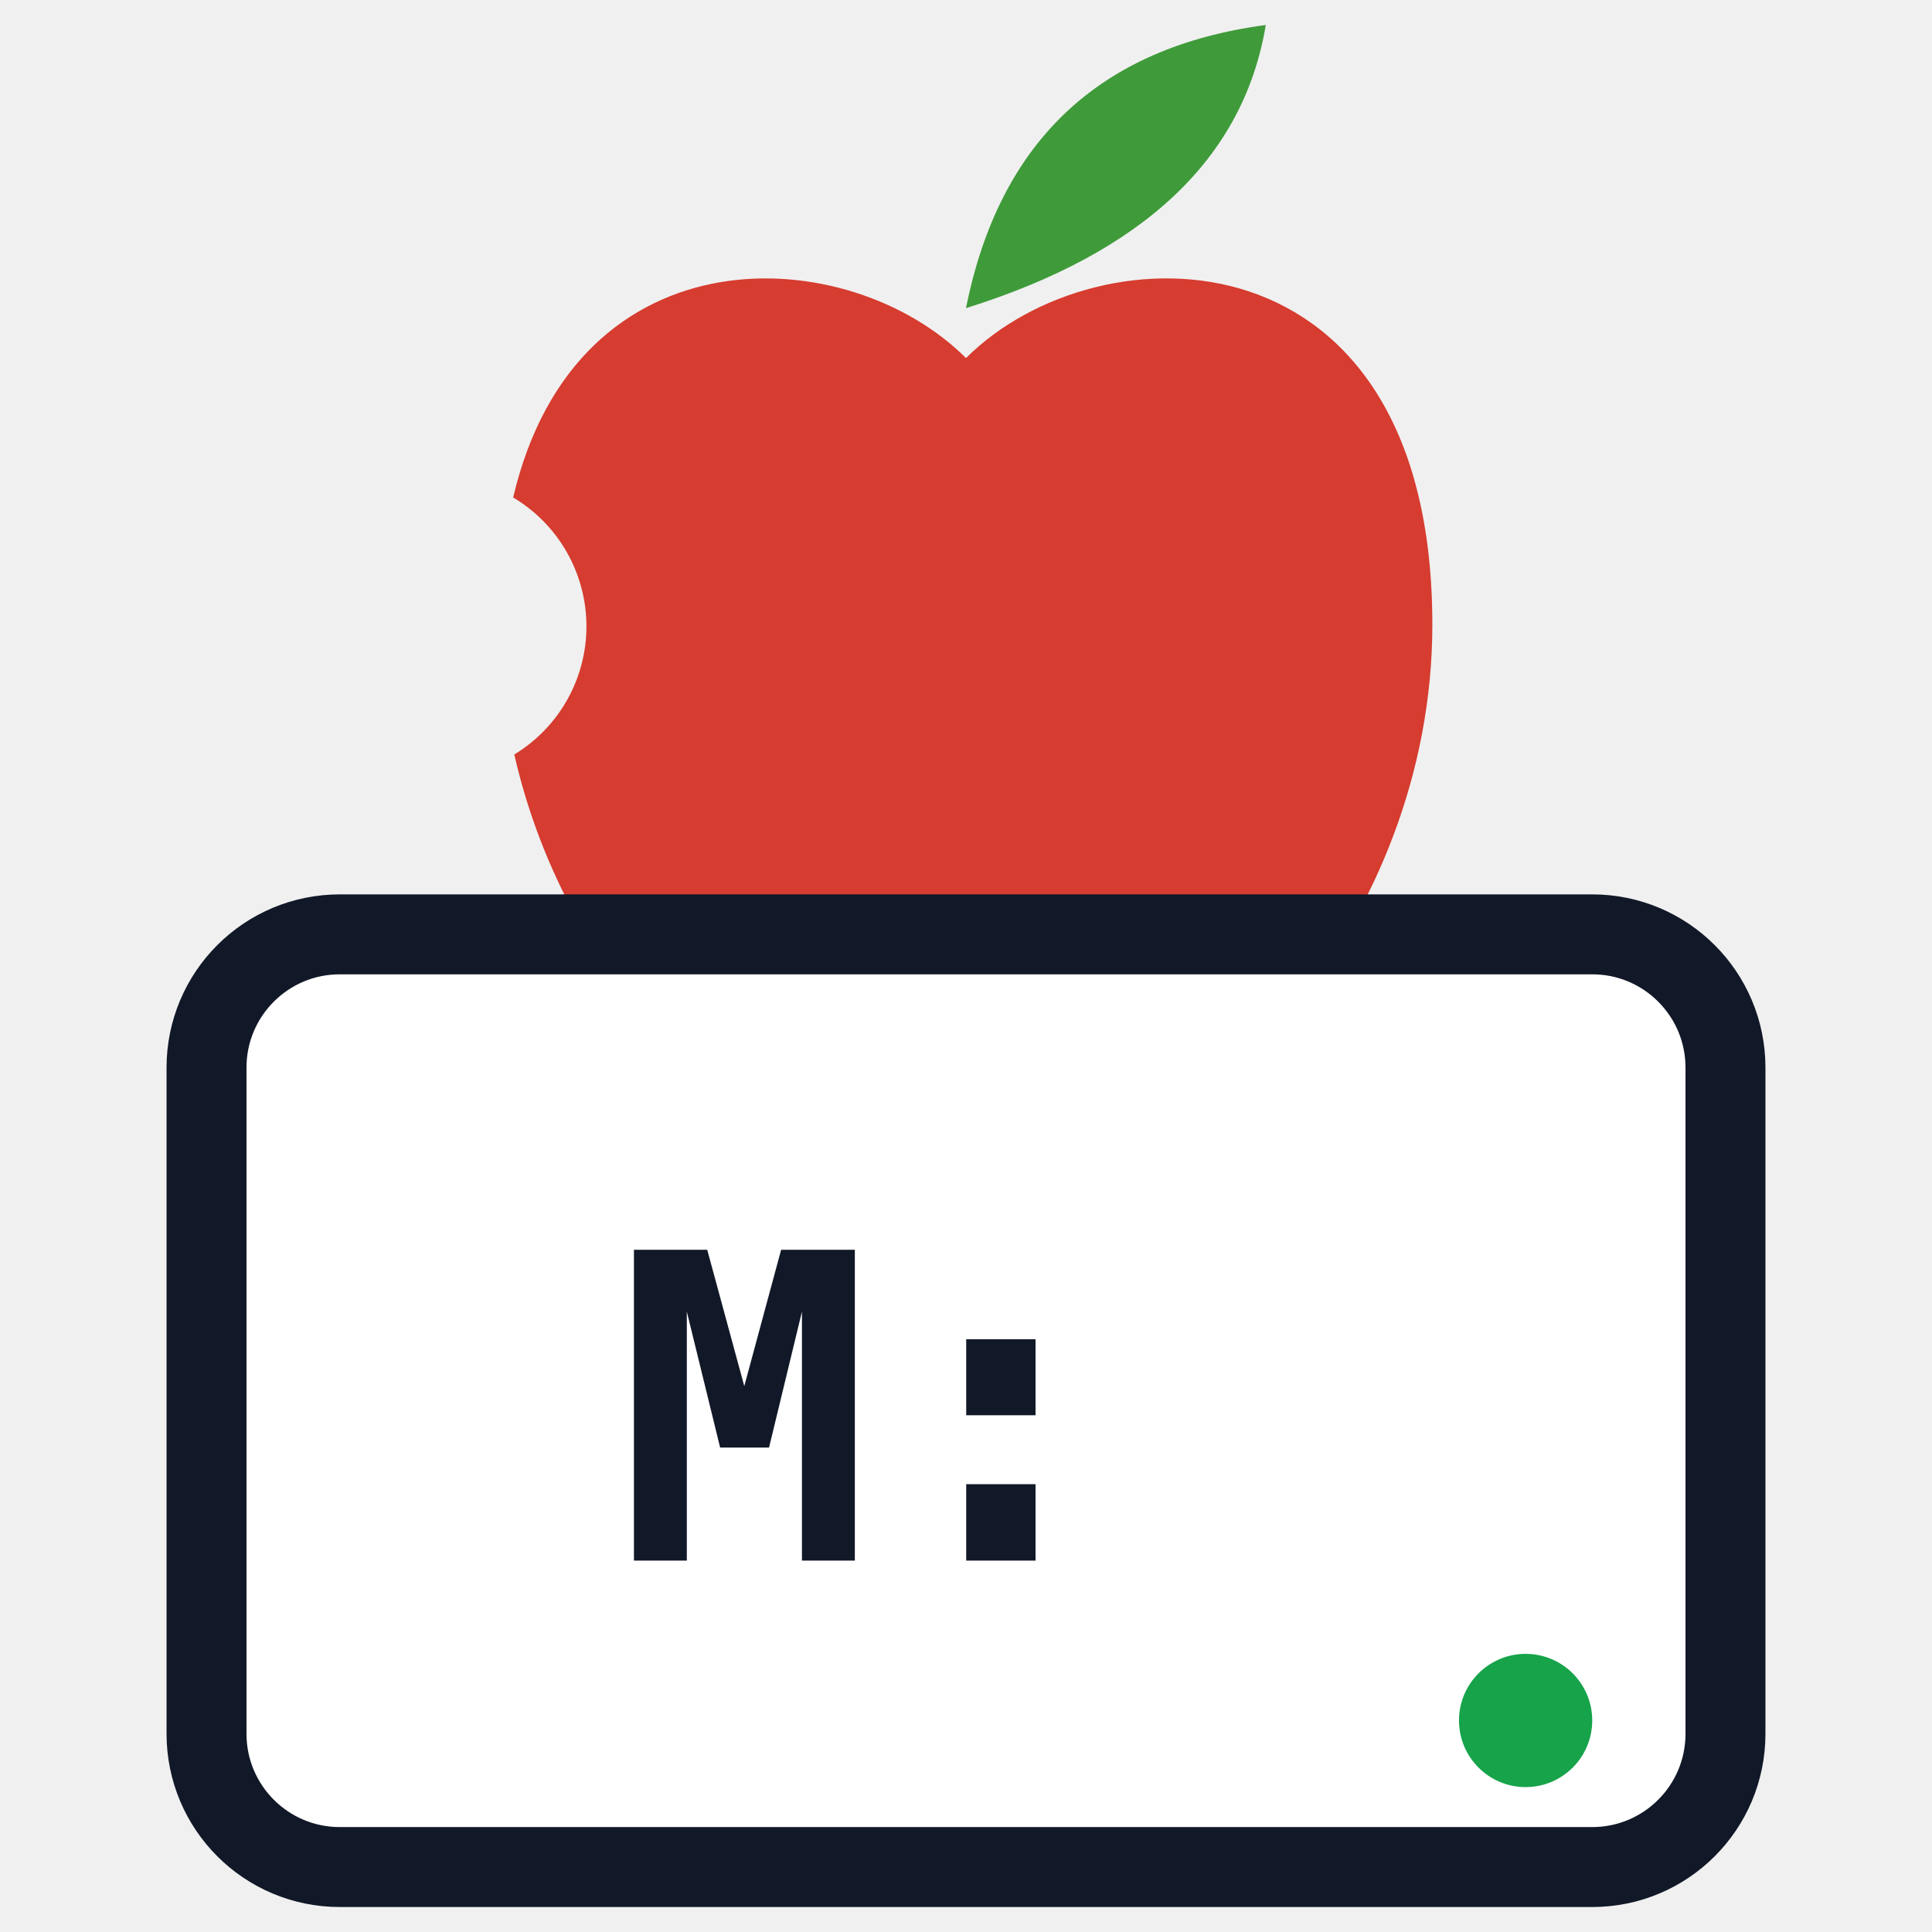
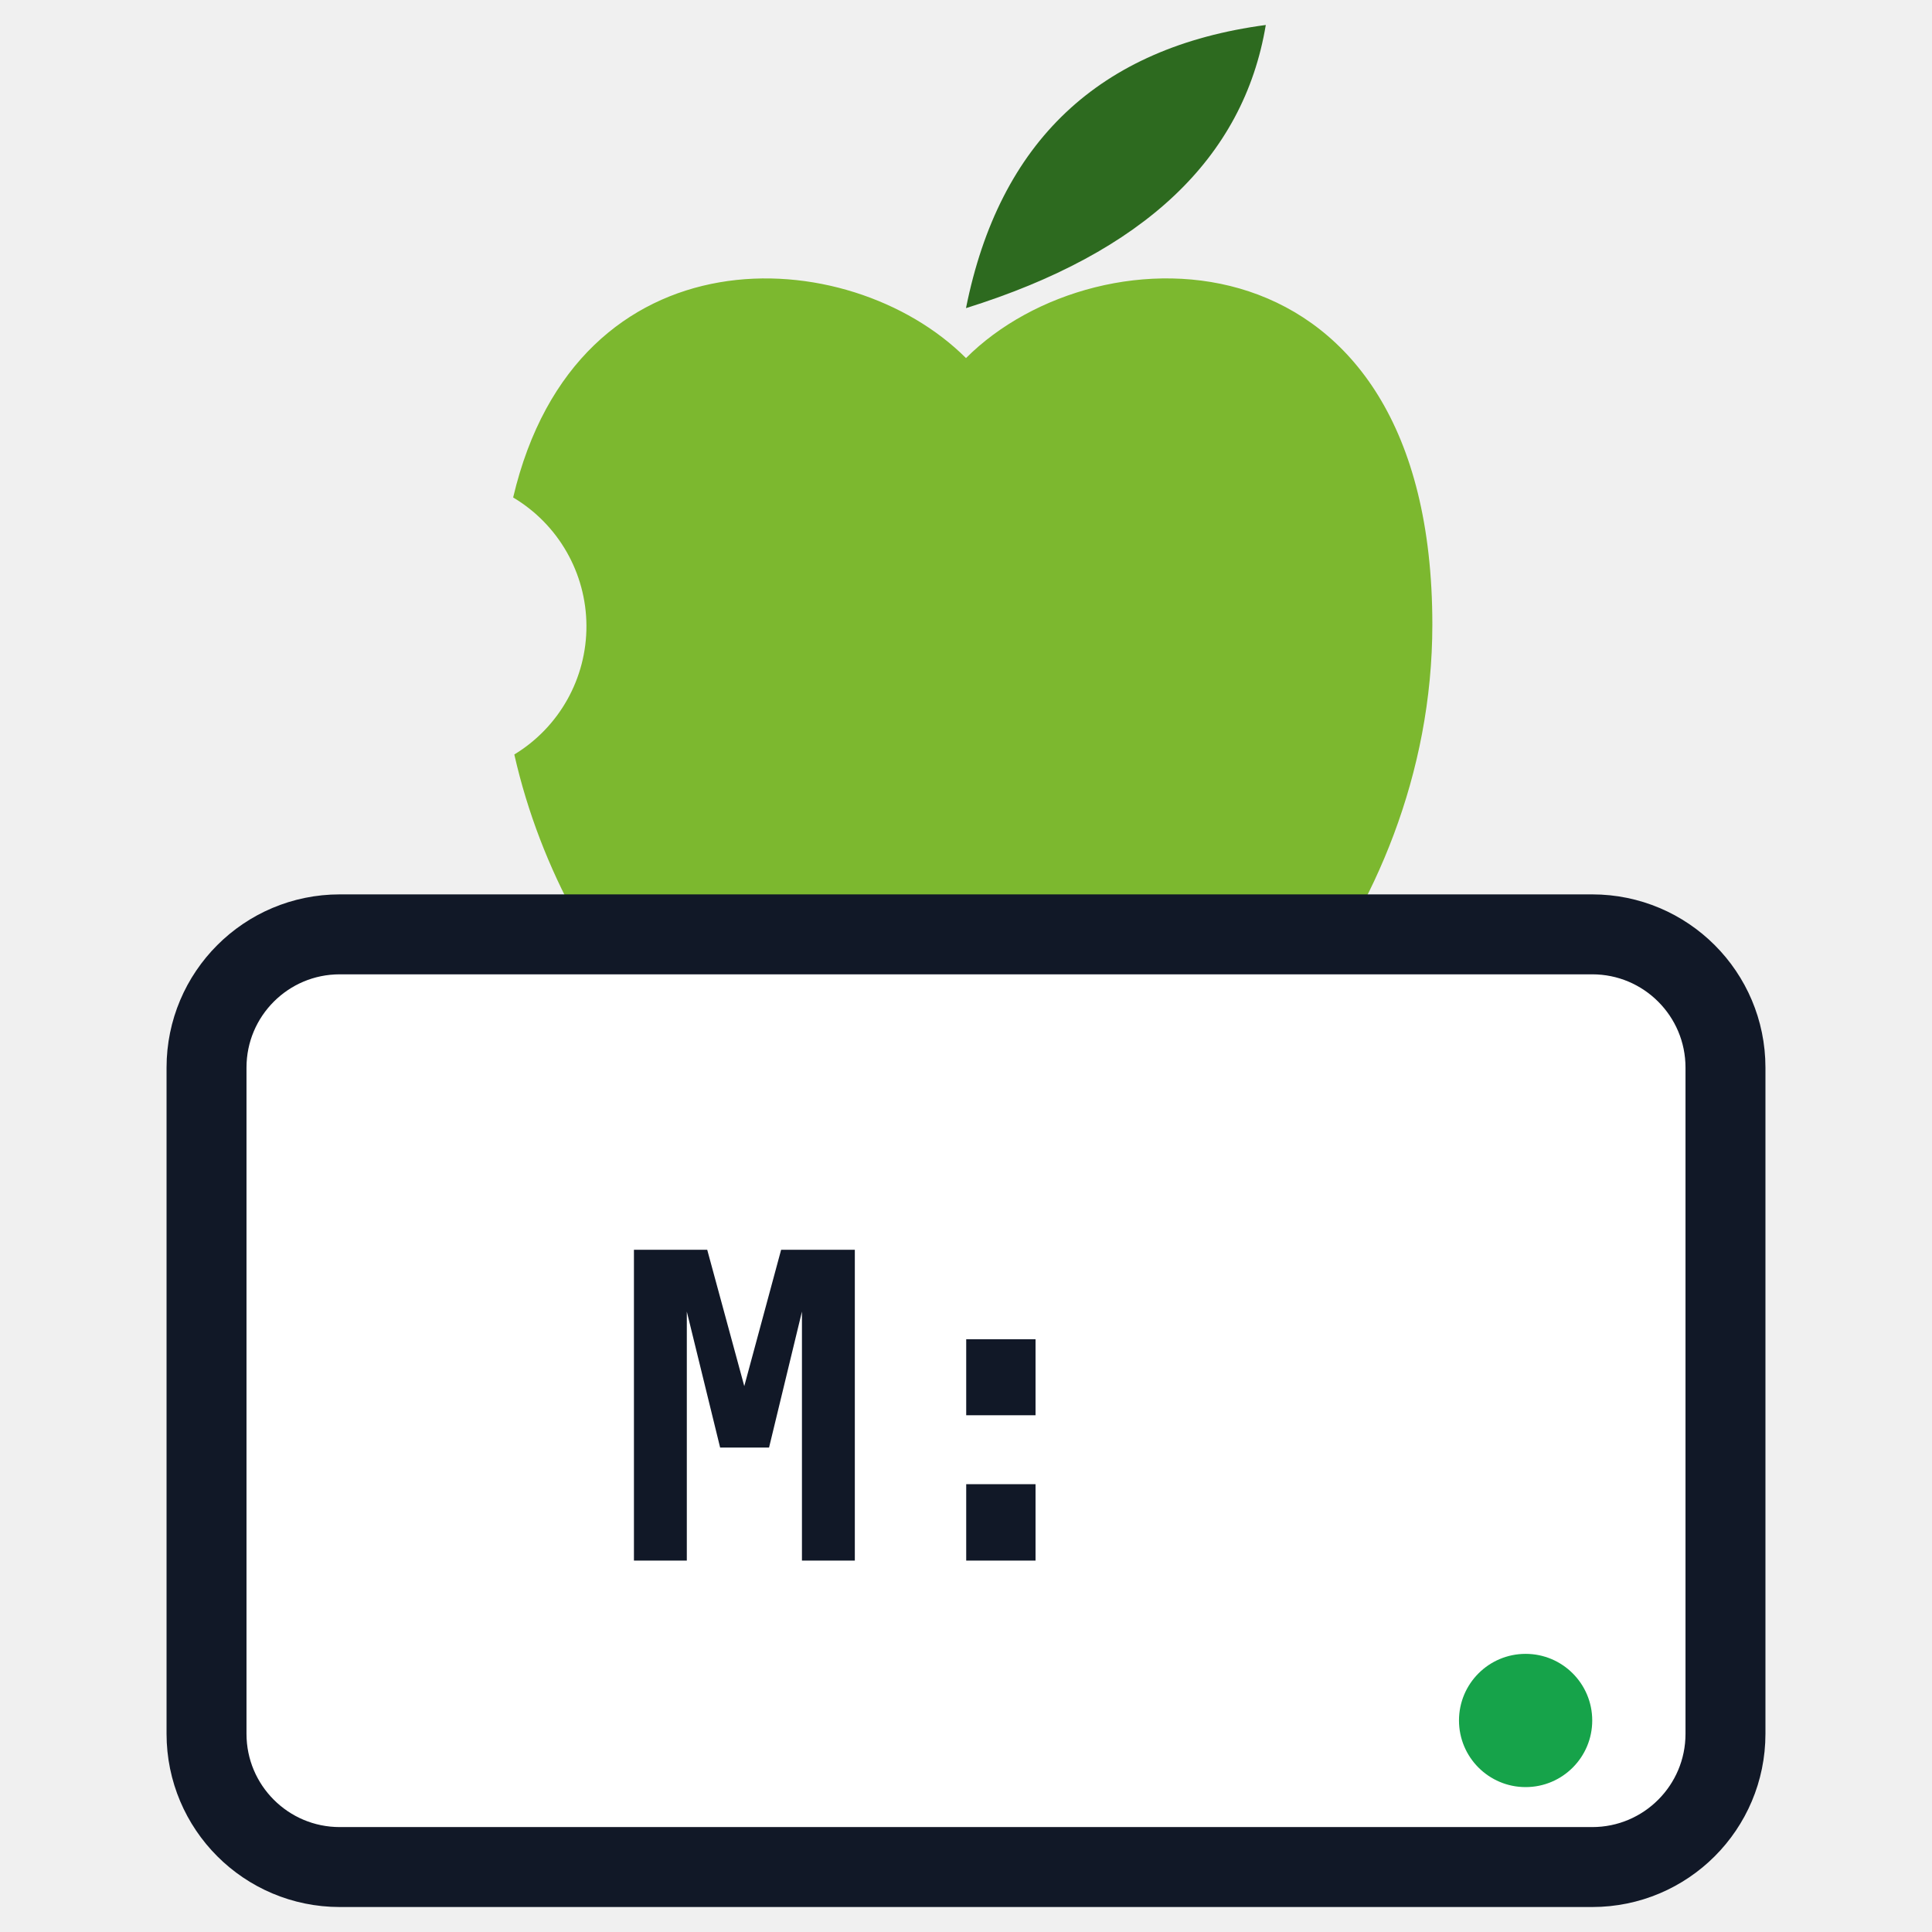
<svg xmlns="http://www.w3.org/2000/svg" viewBox="-8.5 0.875 145 145" width="180" height="180" role="img">
  <g transform="translate(64 54) scale(1.25) translate(-64 -57)">
-     <path d="M64 33 Q67 18 82 16 Q80 28 64 33 Z" fill="#3f9b3a" />
-     <path d="M64 36 C56.96 28.96 40.63 28.12 36.81 44.37 A9 9 0 0 1 36.88 59.8 C40.07 73.89 51.2 84 58 84 C61 84 62 82 64 82 C66 82 67 84 70 84 C78 84 92 70 92 52 C92 28 72 28 64 36 Z" fill="#d63c2f" />
+     <path d="M64 33 Q67 18 82 16 Q80 28 64 33 Z" fill="#2d6a1f" />
+     <path d="M64 36 C56.96 28.96 40.63 28.12 36.81 44.37 A9 9 0 0 1 36.88 59.8 C40.07 73.89 51.2 84 58 84 C61 84 62 82 64 82 C66 82 67 84 70 84 C78 84 92 70 92 52 C92 28 72 28 64 36 Z" fill="#7cb82f" />
  </g>
  <rect x="7" y="71" width="114" height="70" rx="10" fill="#ffffff" stroke="#111827" stroke-width="6" />
  <text x="57" y="118" text-anchor="middle" fill="#111827" font-family="Consolas, 'DejaVu Sans Mono', monospace" font-size="32" font-weight="bold">M:</text>
  <circle cx="106" cy="130" r="5" fill="#16a34a" />
</svg>
